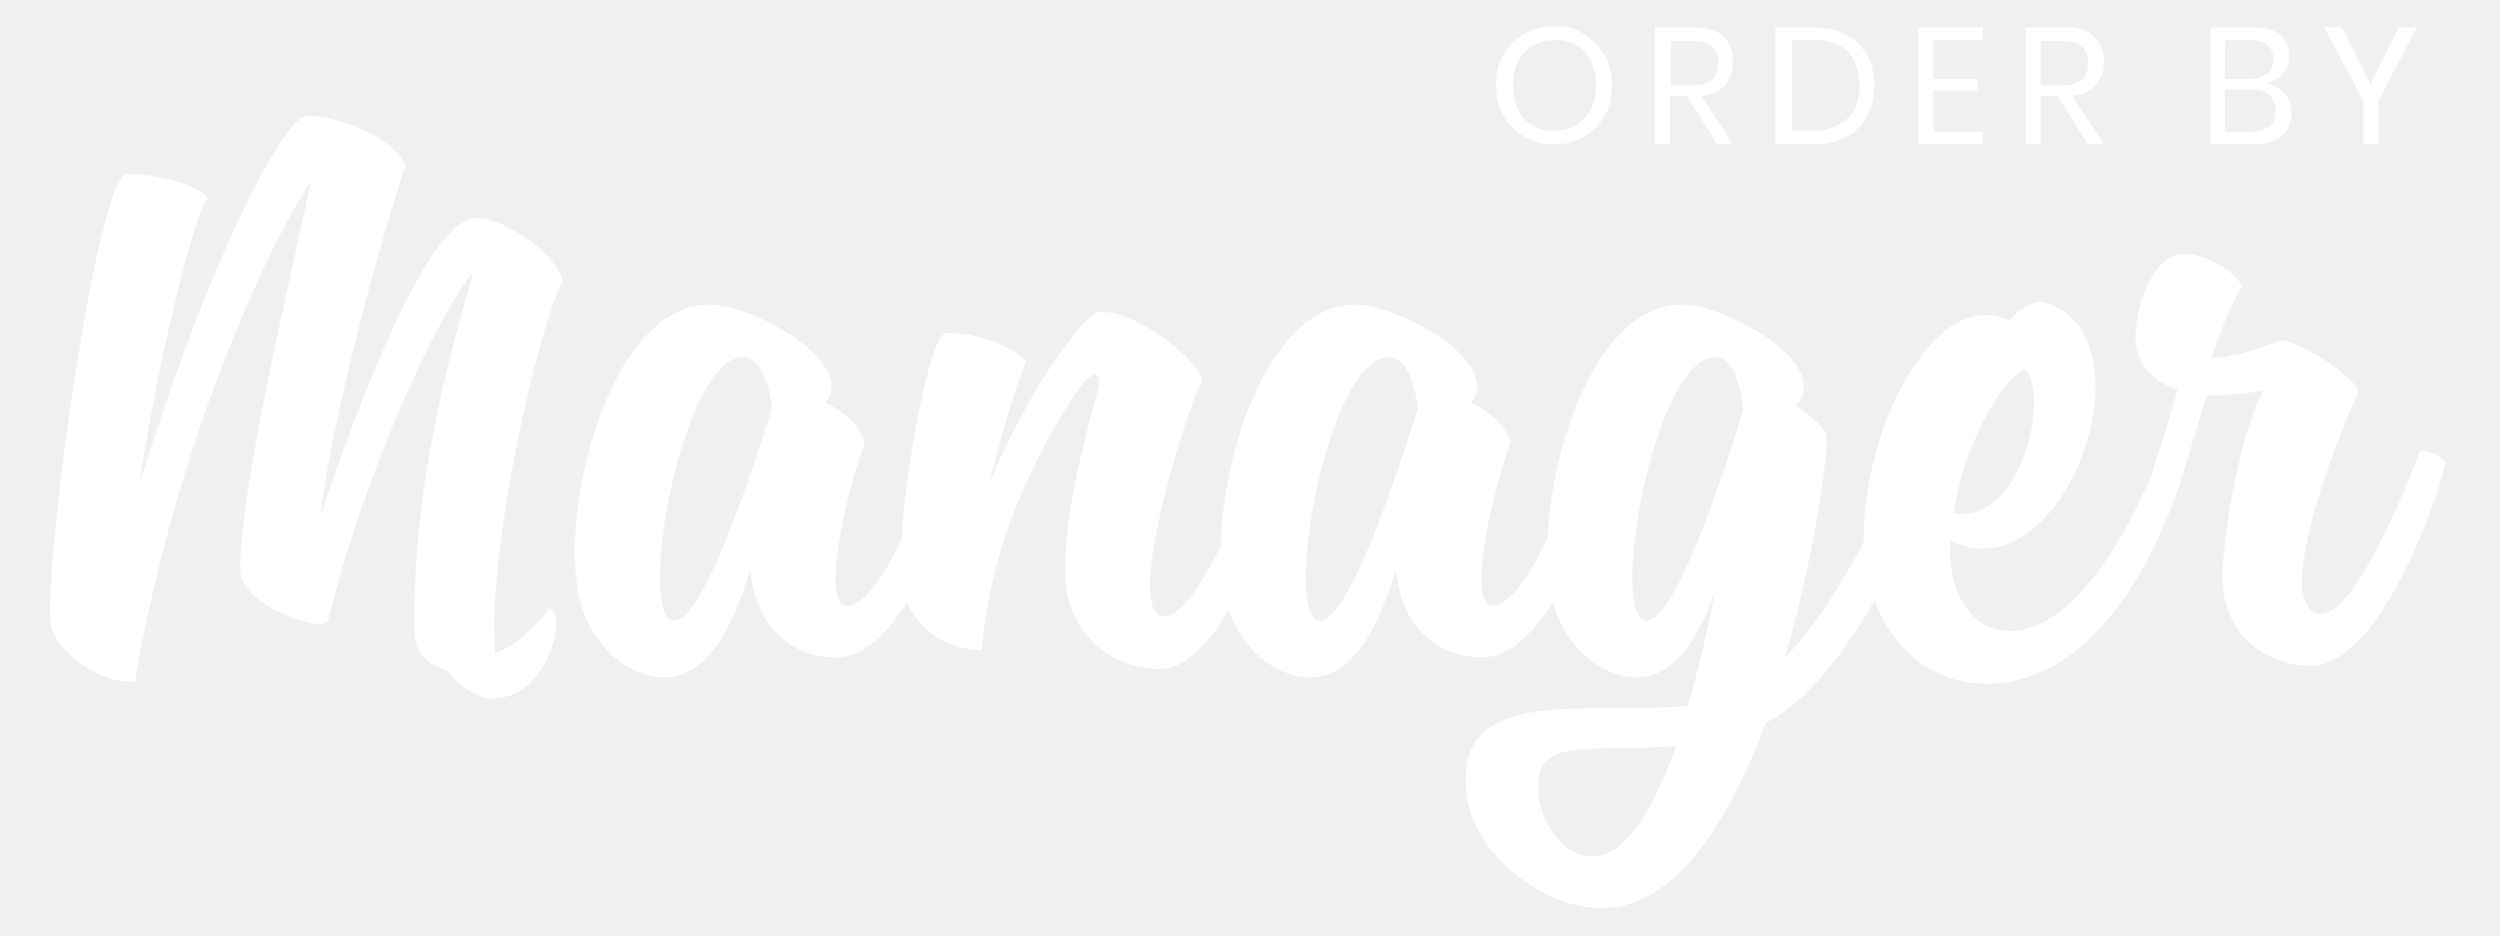
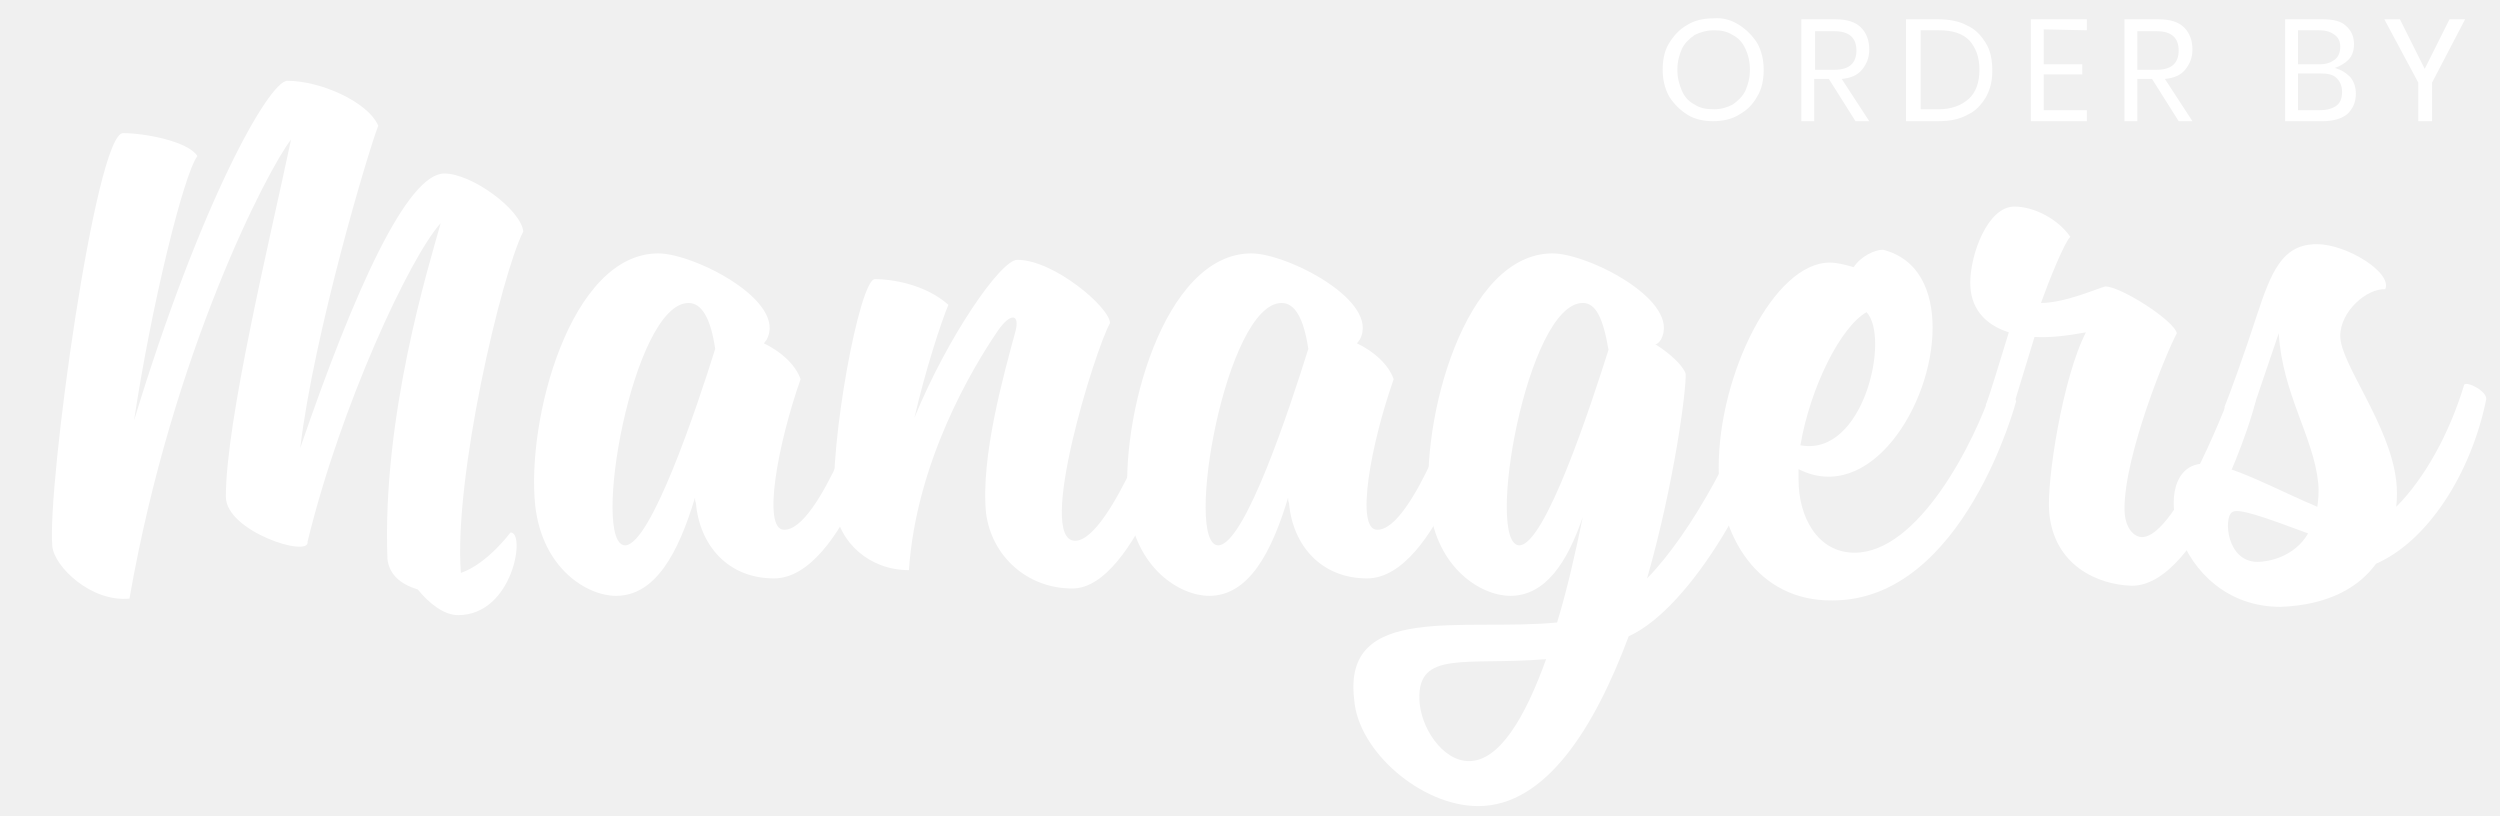
- <svg xmlns="http://www.w3.org/2000/svg" version="1.1" id="Capa_1" x="0px" y="0px" viewBox="0 0 237.3 88.8" style="enable-background:new 0 0 237.3 88.8;" xml:space="preserve">
+ <svg xmlns="http://www.w3.org/2000/svg" version="1.1" id="Capa_1" x="0px" y="0px" viewBox="0 0 272.3 88.8" style="enable-background:new 0 0 272.3 88.8;" xml:space="preserve">
  <style type="text/css">
	.st0{fill:#FFFFFF;}
</style>
  <g>
    <g>
-       <path class="st0" d="M150.3,3.2c0.8,0.5,1.5,1.2,2,2c0.5,0.9,0.7,1.9,0.7,2.9c0,1.1-0.2,2.1-0.7,2.9c-0.5,0.9-1.1,1.5-2,2    c-0.8,0.5-1.8,0.7-2.8,0.7c-1,0-2-0.2-2.8-0.7c-0.8-0.5-1.5-1.2-2-2c-0.5-0.9-0.7-1.9-0.7-2.9c0-1.1,0.2-2.1,0.7-2.9s1.1-1.5,2-2    c0.8-0.5,1.8-0.7,2.8-0.7C148.6,2.4,149.5,2.7,150.3,3.2z M145.5,4.3c-0.6,0.4-1.1,0.9-1.4,1.5c-0.3,0.7-0.5,1.4-0.5,2.3    c0,0.9,0.2,1.6,0.5,2.3c0.3,0.7,0.8,1.2,1.4,1.5c0.6,0.4,1.3,0.5,2.1,0.5c0.8,0,1.4-0.2,2-0.5c0.6-0.4,1.1-0.9,1.4-1.5    c0.3-0.7,0.5-1.4,0.5-2.3c0-0.9-0.2-1.7-0.5-2.3c-0.3-0.7-0.8-1.2-1.4-1.5c-0.6-0.4-1.3-0.5-2-0.5C146.8,3.8,146.1,4,145.5,4.3z" />
-       <path class="st0" d="M163,13.7l-2.9-4.6h-1.6v4.6h-1.4V2.6h3.7c1.3,0,2.2,0.3,2.8,0.9c0.6,0.6,0.9,1.4,0.9,2.4    c0,0.9-0.3,1.6-0.8,2.2c-0.5,0.6-1.2,0.9-2.2,1l3,4.6H163z M158.6,8.1h2.1c1.6,0,2.4-0.7,2.4-2.1c0-1.4-0.8-2.1-2.4-2.1h-2.1V8.1z    " />
-       <path class="st0" d="M177.2,11.1c-0.5,0.8-1.1,1.5-2,1.9c-0.9,0.5-1.9,0.7-3.2,0.7h-3.5V2.6h3.5c1.2,0,2.3,0.2,3.2,0.7    c0.9,0.4,1.5,1.1,2,1.9c0.5,0.8,0.7,1.8,0.7,3C177.9,9.3,177.7,10.2,177.2,11.1z M175.3,11.3c0.8-0.7,1.2-1.8,1.2-3.2    c0-1.4-0.4-2.4-1.1-3.2c-0.8-0.8-1.9-1.1-3.3-1.1h-2v8.6h2C173.4,12.4,174.5,12,175.3,11.3z" />
-       <path class="st0" d="M183.5,3.7v3.8h4.2v1.1h-4.2v3.9h4.7v1.2h-6.1V2.6h6.1v1.2H183.5z" />
-       <path class="st0" d="M198.2,13.7l-2.9-4.6h-1.6v4.6h-1.4V2.6h3.7c1.3,0,2.2,0.3,2.8,0.9c0.6,0.6,0.9,1.4,0.9,2.4    c0,0.9-0.3,1.6-0.8,2.2c-0.5,0.6-1.2,0.9-2.2,1l3,4.6H198.2z M193.7,8.1h2.1c1.6,0,2.4-0.7,2.4-2.1c0-1.4-0.8-2.1-2.4-2.1h-2.1    V8.1z" />
-       <path class="st0" d="M216.9,8.9c0.4,0.5,0.6,1.1,0.6,1.8c0,0.9-0.3,1.6-0.9,2.2c-0.6,0.5-1.5,0.8-2.7,0.8h-4.1V2.6h4.1    c1.1,0,2,0.2,2.5,0.7c0.6,0.5,0.9,1.2,0.9,2c0,0.7-0.2,1.3-0.6,1.7c-0.4,0.4-0.9,0.7-1.5,0.9C215.9,8.1,216.4,8.4,216.9,8.9z     M211.2,7.5h2.4c0.7,0,1.2-0.2,1.6-0.5c0.4-0.3,0.6-0.8,0.6-1.4c0-0.6-0.2-1-0.6-1.3c-0.4-0.3-0.9-0.5-1.7-0.5h-2.3V7.5z     M215.4,12c0.4-0.3,0.6-0.8,0.6-1.5c0-0.6-0.2-1.1-0.6-1.5c-0.4-0.4-1-0.5-1.8-0.5h-2.4v4h2.4C214.4,12.5,215,12.3,215.4,12z" />
-       <path class="st0" d="M229.4,2.6l-3.6,6.9v4.2h-1.5V9.5l-3.7-6.9h1.7L225,8l2.7-5.4H229.4z" />
+       <g>
+         <path class="st0" d="M189.4,2.7c0.8,0.5,1.5,1.2,2,2c0.5,0.9,0.7,1.9,0.7,2.9c0,1.1-0.2,2.1-0.7,2.9c-0.5,0.9-1.1,1.5-2,2     c-0.8,0.5-1.8,0.7-2.8,0.7s-2-0.2-2.8-0.7s-1.5-1.2-2-2c-0.5-0.9-0.7-1.9-0.7-2.9c0-1.1,0.2-2.1,0.7-2.9s1.1-1.5,2-2     c0.8-0.5,1.8-0.7,2.8-0.7C187.7,1.9,188.6,2.2,189.4,2.7z M184.6,3.8c-0.6,0.4-1.1,0.9-1.4,1.5c-0.3,0.7-0.5,1.4-0.5,2.3     s0.2,1.6,0.5,2.3s0.8,1.2,1.4,1.5c0.6,0.4,1.3,0.5,2.1,0.5s1.4-0.2,2-0.5c0.6-0.4,1.1-0.9,1.4-1.5c0.3-0.7,0.5-1.4,0.5-2.3     s-0.2-1.7-0.5-2.3c-0.3-0.7-0.8-1.2-1.4-1.5c-0.6-0.4-1.3-0.5-2-0.5C185.9,3.3,185.2,3.5,184.6,3.8z" />
+         <path class="st0" d="M202.1,13.2l-2.9-4.6h-1.6v4.6h-1.4V2.1h3.7c1.3,0,2.2,0.3,2.8,0.9s0.9,1.4,0.9,2.4c0,0.9-0.3,1.6-0.8,2.2     s-1.2,0.9-2.2,1l3,4.6C203.6,13.2,202.1,13.2,202.1,13.2z M197.7,7.6h2.1c1.6,0,2.4-0.7,2.4-2.1s-0.8-2.1-2.4-2.1h-2.1V7.6z" />
+         <path class="st0" d="M216.3,10.6c-0.5,0.8-1.1,1.5-2,1.9c-0.9,0.5-1.9,0.7-3.2,0.7h-3.5V2.1h3.5c1.2,0,2.3,0.2,3.2,0.7     c0.9,0.4,1.5,1.1,2,1.9s0.7,1.8,0.7,3C217,8.8,216.8,9.7,216.3,10.6z M214.4,10.8c0.8-0.7,1.2-1.8,1.2-3.2s-0.4-2.4-1.1-3.2     c-0.8-0.8-1.9-1.1-3.3-1.1h-2v8.6h2C212.5,11.9,213.6,11.5,214.4,10.8z" />
+         <path class="st0" d="M222.6,3.2V7h4.2v1.1h-4.2V12h4.7v1.2h-6.1V2.1h6.1v1.2L222.6,3.2L222.6,3.2z" />
+         <path class="st0" d="M237.3,13.2l-2.9-4.6h-1.6v4.6h-1.4V2.1h3.7c1.3,0,2.2,0.3,2.8,0.9s0.9,1.4,0.9,2.4c0,0.9-0.3,1.6-0.8,2.2     s-1.2,0.9-2.2,1l3,4.6C238.8,13.2,237.3,13.2,237.3,13.2z M232.8,7.6h2.1c1.6,0,2.4-0.7,2.4-2.1s-0.8-2.1-2.4-2.1h-2.1V7.6z" />
+         <path class="st0" d="M256,8.4c0.4,0.5,0.6,1.1,0.6,1.8c0,0.9-0.3,1.6-0.9,2.2c-0.6,0.5-1.5,0.8-2.7,0.8h-4.1V2.1h4.1     c1.1,0,2,0.2,2.5,0.7c0.6,0.5,0.9,1.2,0.9,2c0,0.7-0.2,1.3-0.6,1.7c-0.4,0.4-0.9,0.7-1.5,0.9C255,7.6,255.5,7.9,256,8.4z      M250.3,7h2.4c0.7,0,1.2-0.2,1.6-0.5c0.4-0.3,0.6-0.8,0.6-1.4s-0.2-1-0.6-1.3c-0.4-0.3-0.9-0.5-1.7-0.5h-2.3V7z M254.5,11.5     c0.4-0.3,0.6-0.8,0.6-1.5c0-0.6-0.2-1.1-0.6-1.5c-0.4-0.4-1-0.5-1.8-0.5h-2.4v4h2.4C253.5,12,254.1,11.8,254.5,11.5z" />
+         <path class="st0" d="M268.5,2.1L264.9,9v4.2h-1.5V9l-3.7-6.9h1.7l2.7,5.4l2.7-5.4H268.5z" />
+       </g>
    </g>
    <g>
-       <path class="st0" d="M4.8,59.2c-0.6-6.1,4.4-42.7,7.3-42.7c2.3,0,6.7,0.9,7.6,2.3c-1.4,1.9-4.7,15.4-6.5,27.3    C20.1,23.7,27.1,11,29.1,11c3.4,0,8.3,2.2,9.4,4.7c-1,2.7-6.6,21.4-8.1,33.3C36,32.4,41.5,20.7,45.2,20.7c2.9,0,7.9,3.7,8.2,6    c-2.3,4.4-7.2,25.5-6.4,35.3c2.8-1,5.1-4.2,5.1-4.2c1.7-0.1,0.3,8.5-5.4,8.5c-1.4,0-3-1.1-4.2-2.6c-1.9-0.6-3-1.7-3.1-3.1    c-0.6-14.8,4.3-30.2,5.5-34.7c-3.1,3.5-10.3,18.8-13.7,32.8c0.3,1.7-8.4-1-8.4-4.6c0-7.8,4.5-26.5,6.7-36.8    c-2.3,3-12.3,21.9-16.7,47.4C8.8,64.9,5,61.2,4.8,59.2z" />
-       <path class="st0" d="M89,42.8h0.3c0.7,0,2.1,0.6,2.1,1.1c0.1,0.6-4.8,18.5-12,18.5c-4.7,0-7.6-3.4-8.1-7.7    c-0.1-0.2-0.1-0.4-0.1-0.6c-1.7,5.6-4.1,10.2-8.2,10.2c-3,0-7.6-2.8-8.3-9.3c-1-8.8,3.6-26.1,12.7-26.1c3.7,0,13.4,5,11.2,9    l-0.3,0.3c1.7,0.8,3.2,2.1,3.8,3.7c-2.3,6.7-4,15.6-1.7,15.6C84.1,57.5,89,42.8,89,42.8z M73.3,38.7c-0.5-3.2-1.4-4.8-2.8-4.8    c-5.8,0-10.2,25-6.5,25C66.7,59,71.4,44.8,73.3,38.7z" />
-       <path class="st0" d="M119.7,42.8c0.7-0.2,2.4,0.5,2.3,1.1c-0.1,1.6-5.3,19.6-11.9,19.6c-4.8,0-8.3-3.4-8.9-7.7    c-0.6-5.7,1.8-14.3,3-18.8c0.5-1.8-0.4-2-1.8-0.1c-2.7,3.9-8.4,13.6-9.2,24.8c-4,0-7.2-2.8-7.6-6.5c-0.6-6.3,2.5-23.6,4.2-23.6    c1.7,0,5.1,0.4,7.6,2.7c-0.8,1.8-2.3,6.7-3.5,11.6c3.4-8.3,8.9-16.3,10.6-16.3c3.8,0,9.6,5,9.6,6.5c-1.5,2.7-7.6,22.4-3.6,22.4    C114.1,58.5,119.7,42.8,119.7,42.8z" />
-       <path class="st0" d="M150.3,42.8h0.3c0.7,0,2.1,0.6,2.1,1.1c0.1,0.6-4.8,18.5-12,18.5c-4.7,0-7.6-3.4-8.1-7.7    c-0.1-0.2-0.1-0.4-0.1-0.6c-1.7,5.6-4.1,10.2-8.2,10.2c-3,0-7.6-2.8-8.3-9.3c-1-8.8,3.6-26.1,12.7-26.1c3.7,0,13.4,5,11.2,9    l-0.3,0.3c1.7,0.8,3.2,2.1,3.8,3.7c-2.3,6.7-4,15.6-1.7,15.6C145.3,57.5,150.3,42.8,150.3,42.8z M134.6,38.7    c-0.5-3.2-1.4-4.8-2.8-4.8c-5.8,0-10.2,25-6.5,25C128,59,132.7,44.8,134.6,38.7z" />
-       <path class="st0" d="M160.2,67c1-3.4,1.9-7.2,2.6-10.9c-1.7,4.7-3.9,8.2-7.5,8.2c-3,0-7.6-2.8-8.3-9.3c-1-8.8,3.6-26.1,12.7-26.1    c3.7,0,13.4,5,11.2,9c-0.2,0.3-0.3,0.4-0.6,0.5c1.6,1,2.9,2.2,3.1,3c0.1,1.6-1.1,11.2-4,21.1c4.7-4.9,9.6-14.3,11.5-20.2    c1.2-0.1,2.3,1,2.3,1.4c-1.7,8.8-9.3,22-15.6,24.9c-3.5,9.4-8.5,17.6-15.6,17.6c-5.9,0-12.4-5.6-12.8-11    C138,64.9,150.6,67.9,160.2,67z M159.1,70.8c-8.3,0.7-13.3-1-13.1,4.2c0.1,2.9,2.3,6.3,5.1,6.3C154.3,81.3,156.9,76.9,159.1,70.8z     M165.5,38.8c-0.5-3.3-1.3-4.9-2.7-4.9c-5.8,0-10.2,25-6.5,25C159,59,163.7,44.8,165.5,38.8z" />
-       <path class="st0" d="M176.9,51c0-9.6,5.6-21.1,11.5-21.1c0.7,0,1.6,0.2,2.4,0.5c0.8-1.1,2.2-1.8,3-1.8c3.7,1,5.1,4.3,5.1,8.1    c0,8.1-6.5,18.3-13.8,14.6v1.1c0,3.7,1.9,7.5,5.7,7.5c6.5,0,12.3-11.2,14.3-17.2c1.3,0,2.2,1,2.3,1.6c0,0-5.4,20.6-18.9,20.6    C180.9,64.8,176.9,58,176.9,51z M192.2,35c-2.7,1.6-5.8,7.6-6.8,13.7C191.9,49.9,194.6,37.5,192.2,35z" />
-       <path class="st0" d="M211,55.7c-0.3-3.3,1.4-14,3.8-18.6c-2.1,0.3-3.8,0.5-5.3,0.4l-2.8,9c-0.6,0.5-2.2-0.2-2.3-2    c0.4-1.2,1.5-4.7,2.3-7.5c-2.7-0.9-4-2.7-4-5.1c0-3,1.8-7.8,4.5-7.8c2.1,0,4.5,1.3,5.7,3.1c-0.6,0.4-2.2,4.4-3,6.8    c2.4,0,5.9-1.5,6.6-1.7c1.7,0,7.1,3.5,7.4,4.9c-1,1.9-5.4,12.5-5.4,18.1c0,2.1,1,3,1.8,3c3.7,0,9.4-15.5,9.4-15.5h0.3    c0.7,0,2.1,0.7,2.1,1.2c0.1,0.6-5.6,19.2-12.8,19.2C216.1,63.2,211.5,61.2,211,55.7z" />
+       <g>
+         <path class="st0" d="M5.7,59.5c-0.6-6.4,4.7-45,7.7-45c2.4,0,7.1,0.9,8.1,2.5c-1.5,2-5,16.2-6.9,28.8c7.2-23.7,14.7-37,16.7-37     c3.6,0,8.8,2.3,9.9,4.9c-1.1,2.8-7,22.6-8.5,35.1c6-17.5,11.7-29.9,15.7-29.9c3,0,8.3,3.9,8.6,6.3c-2.4,4.7-7.6,26.9-6.8,37.2     c2.9-1,5.4-4.4,5.4-4.4c1.7-0.1,0.3,9-5.7,9c-1.5,0-3.1-1.2-4.4-2.8c-2-0.6-3.1-1.7-3.3-3.3c-0.6-15.6,4.5-31.9,5.8-36.6     C44.6,28.1,37.1,44.2,33.5,59c0.3,1.8-8.9-1.1-8.9-4.9c0-8.3,4.8-28,7.1-38.9c-2.5,3.2-12.9,23.1-17.6,50     C9.9,65.6,5.9,61.7,5.7,59.5z" />
+         <path class="st0" d="M94.5,42.3h0.3c0.7,0,2.2,0.6,2.2,1.2c0.1,0.6-5,19.5-12.7,19.5c-5,0-8.1-3.6-8.5-8.2     c-0.1-0.2-0.1-0.5-0.1-0.6c-1.8,6-4.3,10.7-8.6,10.7c-3.1,0-8-2.9-8.8-9.8c-1-9.3,3.8-27.5,13.4-27.5c3.9,0,14.1,5.2,11.8,9.4     l-0.3,0.4c1.7,0.8,3.4,2.2,4,3.9c-2.5,7.1-4.2,16.4-1.8,16.4C89.3,57.8,94.5,42.3,94.5,42.3z M77.9,38c-0.5-3.4-1.5-5-2.9-5     c-6.1,0-10.7,26.4-6.9,26.4C70.9,59.3,75.9,44.4,77.9,38z" />
+         <path class="st0" d="M126.9,42.3c0.7-0.2,2.6,0.6,2.5,1.2c-0.1,1.7-5.6,20.6-12.6,20.6c-5,0-8.8-3.6-9.4-8.2     c-0.6-6.1,1.9-15,3.2-19.8c0.5-1.9-0.5-2.1-1.9-0.1c-2.8,4.1-8.9,14.3-9.7,26.1c-4.2,0-7.6-2.9-8.1-6.9     c-0.6-6.7,2.7-24.8,4.4-24.8s5.4,0.5,8,2.8c-0.8,1.9-2.5,7.1-3.7,12.3c3.6-8.8,9.4-17.2,11.2-17.2c4,0,10.1,5.2,10.1,6.9     c-1.6,2.8-8.1,23.7-3.8,23.7C121,58.9,126.9,42.3,126.9,42.3z" />
+         <path class="st0" d="M159.1,42.3h0.3c0.7,0,2.2,0.6,2.2,1.2c0.1,0.6-5,19.5-12.7,19.5c-5,0-8.1-3.6-8.5-8.2     c-0.1-0.2-0.1-0.5-0.1-0.6c-1.8,6-4.3,10.7-8.6,10.7c-3.1,0-8-2.9-8.8-9.8c-1-9.3,3.8-27.5,13.4-27.5c3.9,0,14.1,5.2,11.8,9.4     l-0.3,0.4c1.7,0.8,3.4,2.2,4,3.9c-2.5,7.1-4.2,16.4-1.8,16.4C153.9,57.8,159.1,42.3,159.1,42.3z M142.5,38c-0.5-3.4-1.5-5-2.9-5     c-6.1,0-10.7,26.4-6.9,26.4C135.6,59.3,140.5,44.4,142.5,38z" />
+         <path class="st0" d="M169.6,67.8c1.1-3.6,2-7.6,2.8-11.5c-1.7,5-4.1,8.6-7.9,8.6c-3.1,0-8-2.9-8.8-9.8c-1-9.3,3.8-27.5,13.4-27.5     c3.9,0,14.1,5.2,11.8,9.4c-0.2,0.3-0.4,0.5-0.6,0.5c1.6,1,3,2.3,3.3,3.2c0.1,1.6-1.2,11.8-4.2,22.3c5-5.1,10.2-15.1,12.1-21.4     c1.3-0.1,2.5,1,2.4,1.5c-1.7,9.3-9.8,23.2-16.5,26.2c-3.7,9.9-9,18.5-16.4,18.5c-6.2,0-13.1-6-13.5-11.6     C146.2,65.6,159.4,68.8,169.6,67.8z M168.4,71.8c-8.8,0.7-14-1-13.8,4.4c0.1,3,2.5,6.7,5.4,6.7C163.3,82.9,166.1,78.2,168.4,71.8     z M175.2,38.1c-0.6-3.5-1.4-5.1-2.8-5.1c-6.1,0-10.7,26.4-6.9,26.4C168.3,59.3,173.2,44.4,175.2,38.1z" />
+         <path class="st0" d="M187.2,50.9c0-10.1,6-22.3,12.1-22.3c0.7,0,1.6,0.2,2.6,0.5c0.8-1.2,2.3-1.9,3.2-1.9c3.9,1,5.4,4.5,5.4,8.5     c0,8.5-6.9,19.3-14.6,15.4v1.2c0,3.9,2,7.9,6.1,7.9c6.9,0,13-11.8,15.1-18.2c1.4,0,2.3,1,2.5,1.7c0,0-5.7,21.7-20,21.7     C191.4,65.5,187.2,58.3,187.2,50.9z M203.3,34c-2.8,1.6-6.1,8.1-7.2,14.5C203,49.8,205.9,36.7,203.3,34z" />
+         <path class="st0" d="M223.2,55.8c-0.3-3.5,1.5-14.8,4-19.6c-2.2,0.4-4,0.6-5.6,0.5l-2.9,9.5c-0.6,0.5-2.3-0.2-2.4-2.1     c0.5-1.3,1.6-5,2.5-7.9c-2.8-0.9-4.2-2.8-4.2-5.4c0-3.1,1.9-8.3,4.8-8.3c2.2,0,4.8,1.4,6.1,3.3c-0.6,0.5-2.3,4.7-3.2,7.2     c2.6,0,6.2-1.6,7-1.8c1.7,0,7.5,3.7,7.8,5.1c-1.1,2-5.7,13.2-5.7,19.1c0,2.2,1.1,3.1,1.9,3.1c3.9,0,9.9-16.3,9.9-16.3h0.3     c0.7,0,2.2,0.7,2.2,1.3c0.1,0.6-5.9,20.3-13.5,20.3C228.5,63.7,223.7,61.6,223.2,55.8z" />
+         <path class="st0" d="M252,26.6h0.4c3.2,0,8.2,3.1,7.4,4.9c-2-0.1-4.9,2.4-4.9,5.1c0,3,5.4,9.6,6.1,15.8c0.1,0.9,0.1,1.8,0,2.8     c3.1-3.1,5.8-8,7.4-13.3c0.3-0.4,2.5,0.7,2.4,1.6c-1.7,8.3-6.5,15.5-12,17.9c-1.9,2.6-5.2,4.5-10.4,4.7     c-11.7,0-14.8-15.6-8.3-15.6c2.8,0,8.2,3,12.3,4.7c0.1-0.7,0.2-1.6,0.1-2.6c-0.5-5-3.9-9.7-4.3-16.3l-3.4,10     c-0.6,0.5-2.5-0.1-2.5-2c0.5-1.2,2.1-5.6,3.5-9.9C247.4,29.5,248.6,26.8,252,26.6z M251.4,58.1c-5.1-1.9-7.7-2.8-8.3-2.3     c-0.9,0.6-0.6,5.4,2.8,5.4C247,61.2,249.9,60.7,251.4,58.1z" />
+       </g>
    </g>
  </g>
</svg>
